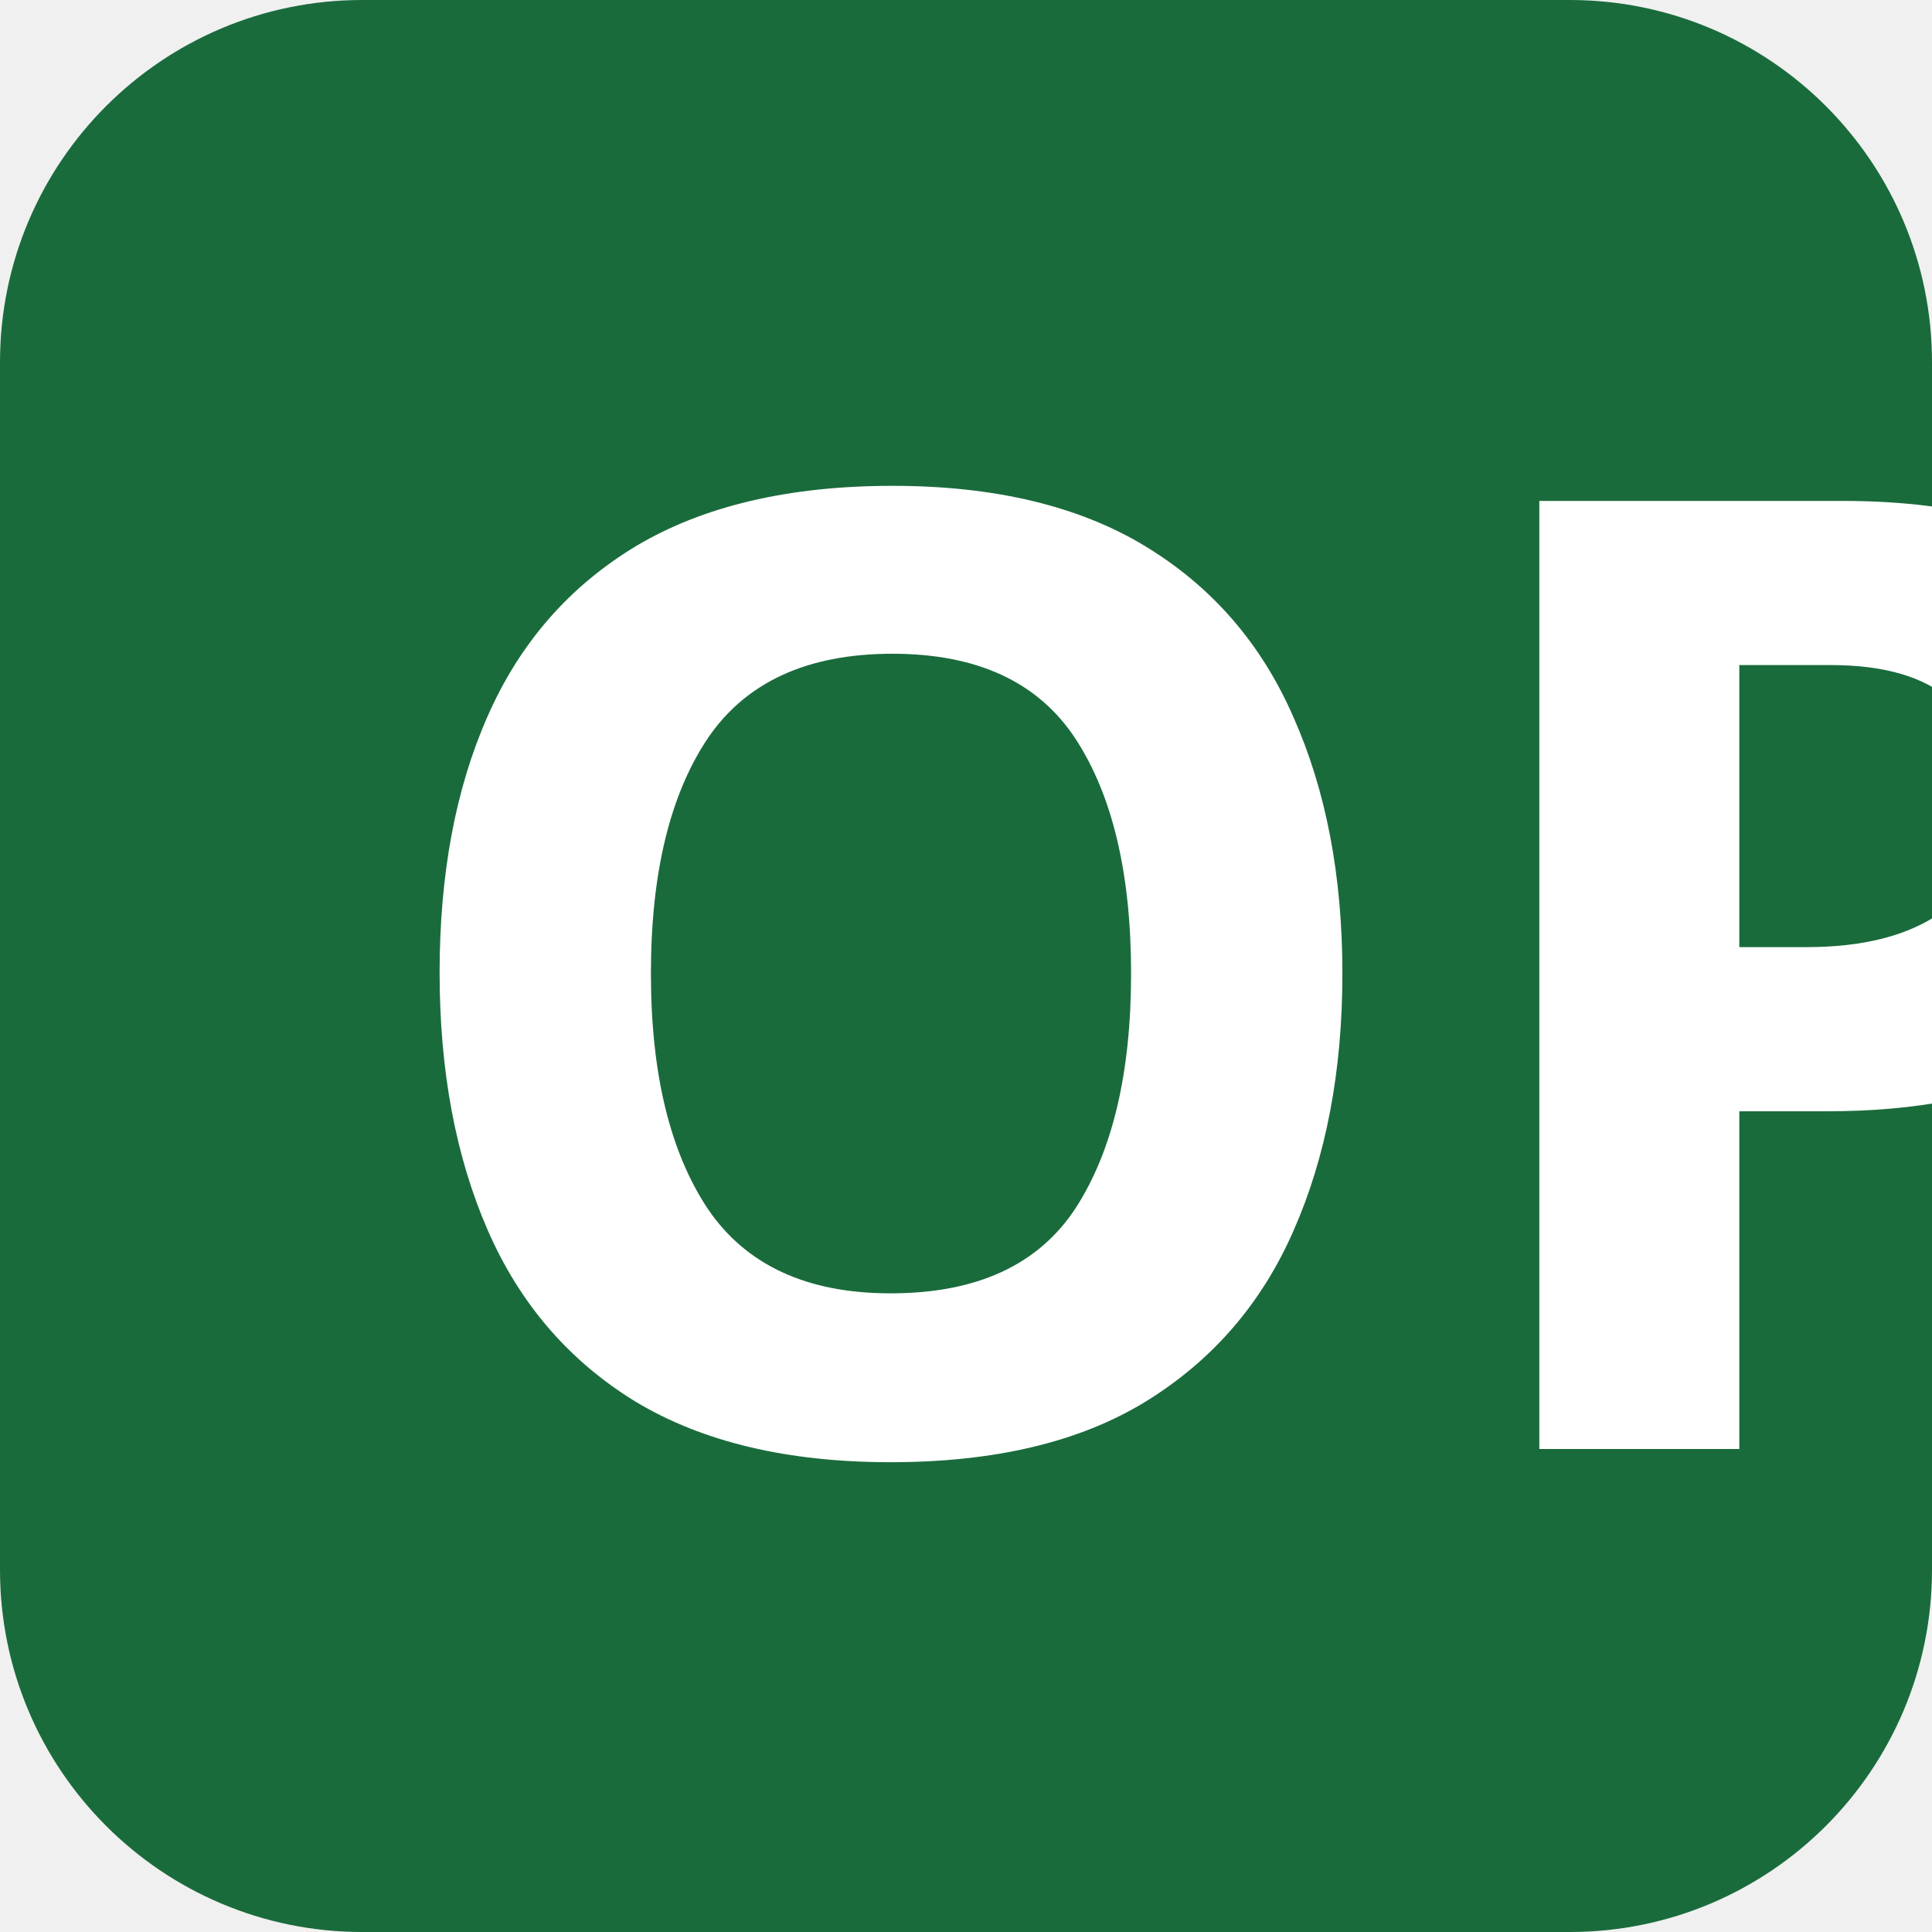
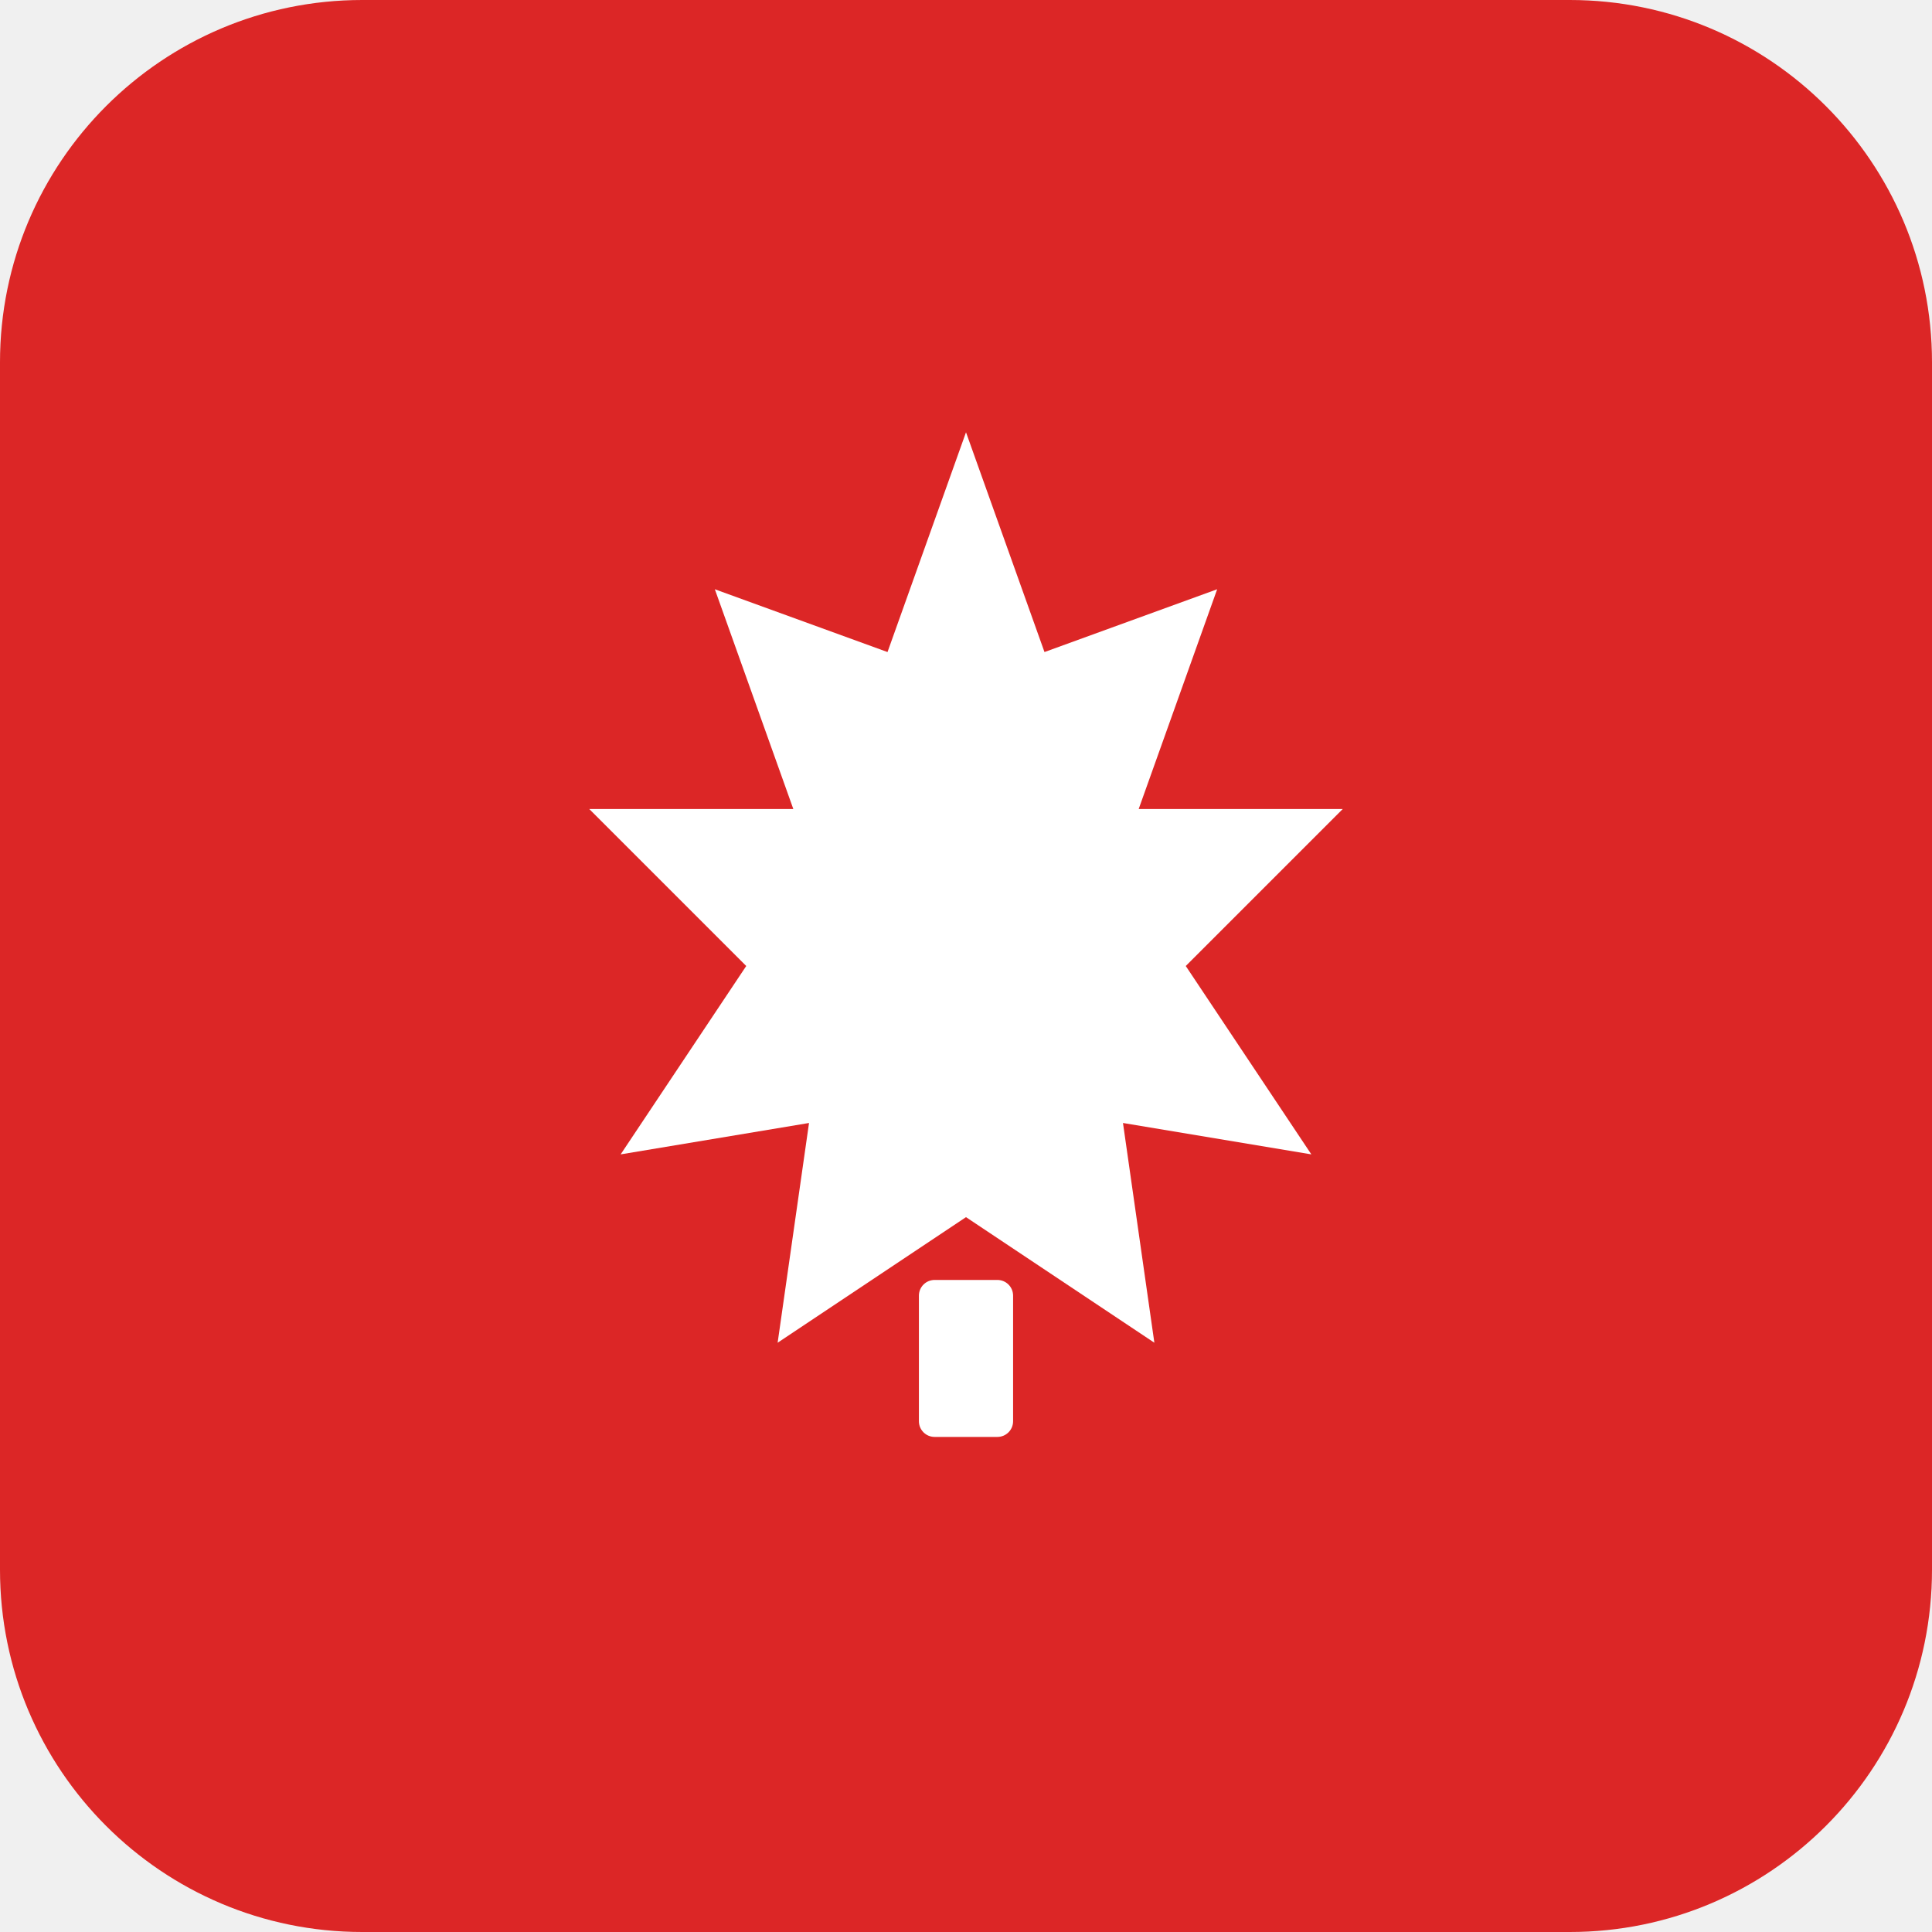
<svg xmlns="http://www.w3.org/2000/svg" viewBox="0 0 32 32">
-   <rect width="32" height="32" rx="6" fill="#1A6B3C" />
-   <text x="6" y="24" font-family="sans-serif" font-weight="900" font-size="22" fill="#fff">OP</text>
+   <rect width="32" height="32" rx="6" fill="#DC2626" />
+   <g transform="translate(16,16) scale(0.52)" fill="white">
+     <path d="M0-17L2.5-10 8-12 5.5-5 12-5 7 0 11 6 5 5 6 12 0 8-6 12-5 5-11 6-7 0-12-5-5.5-5-8-12-2.5-10Z" />
+     <rect x="-1.5" y="10" width="3" height="5" rx="0.5" />
+   </g>
</svg>
